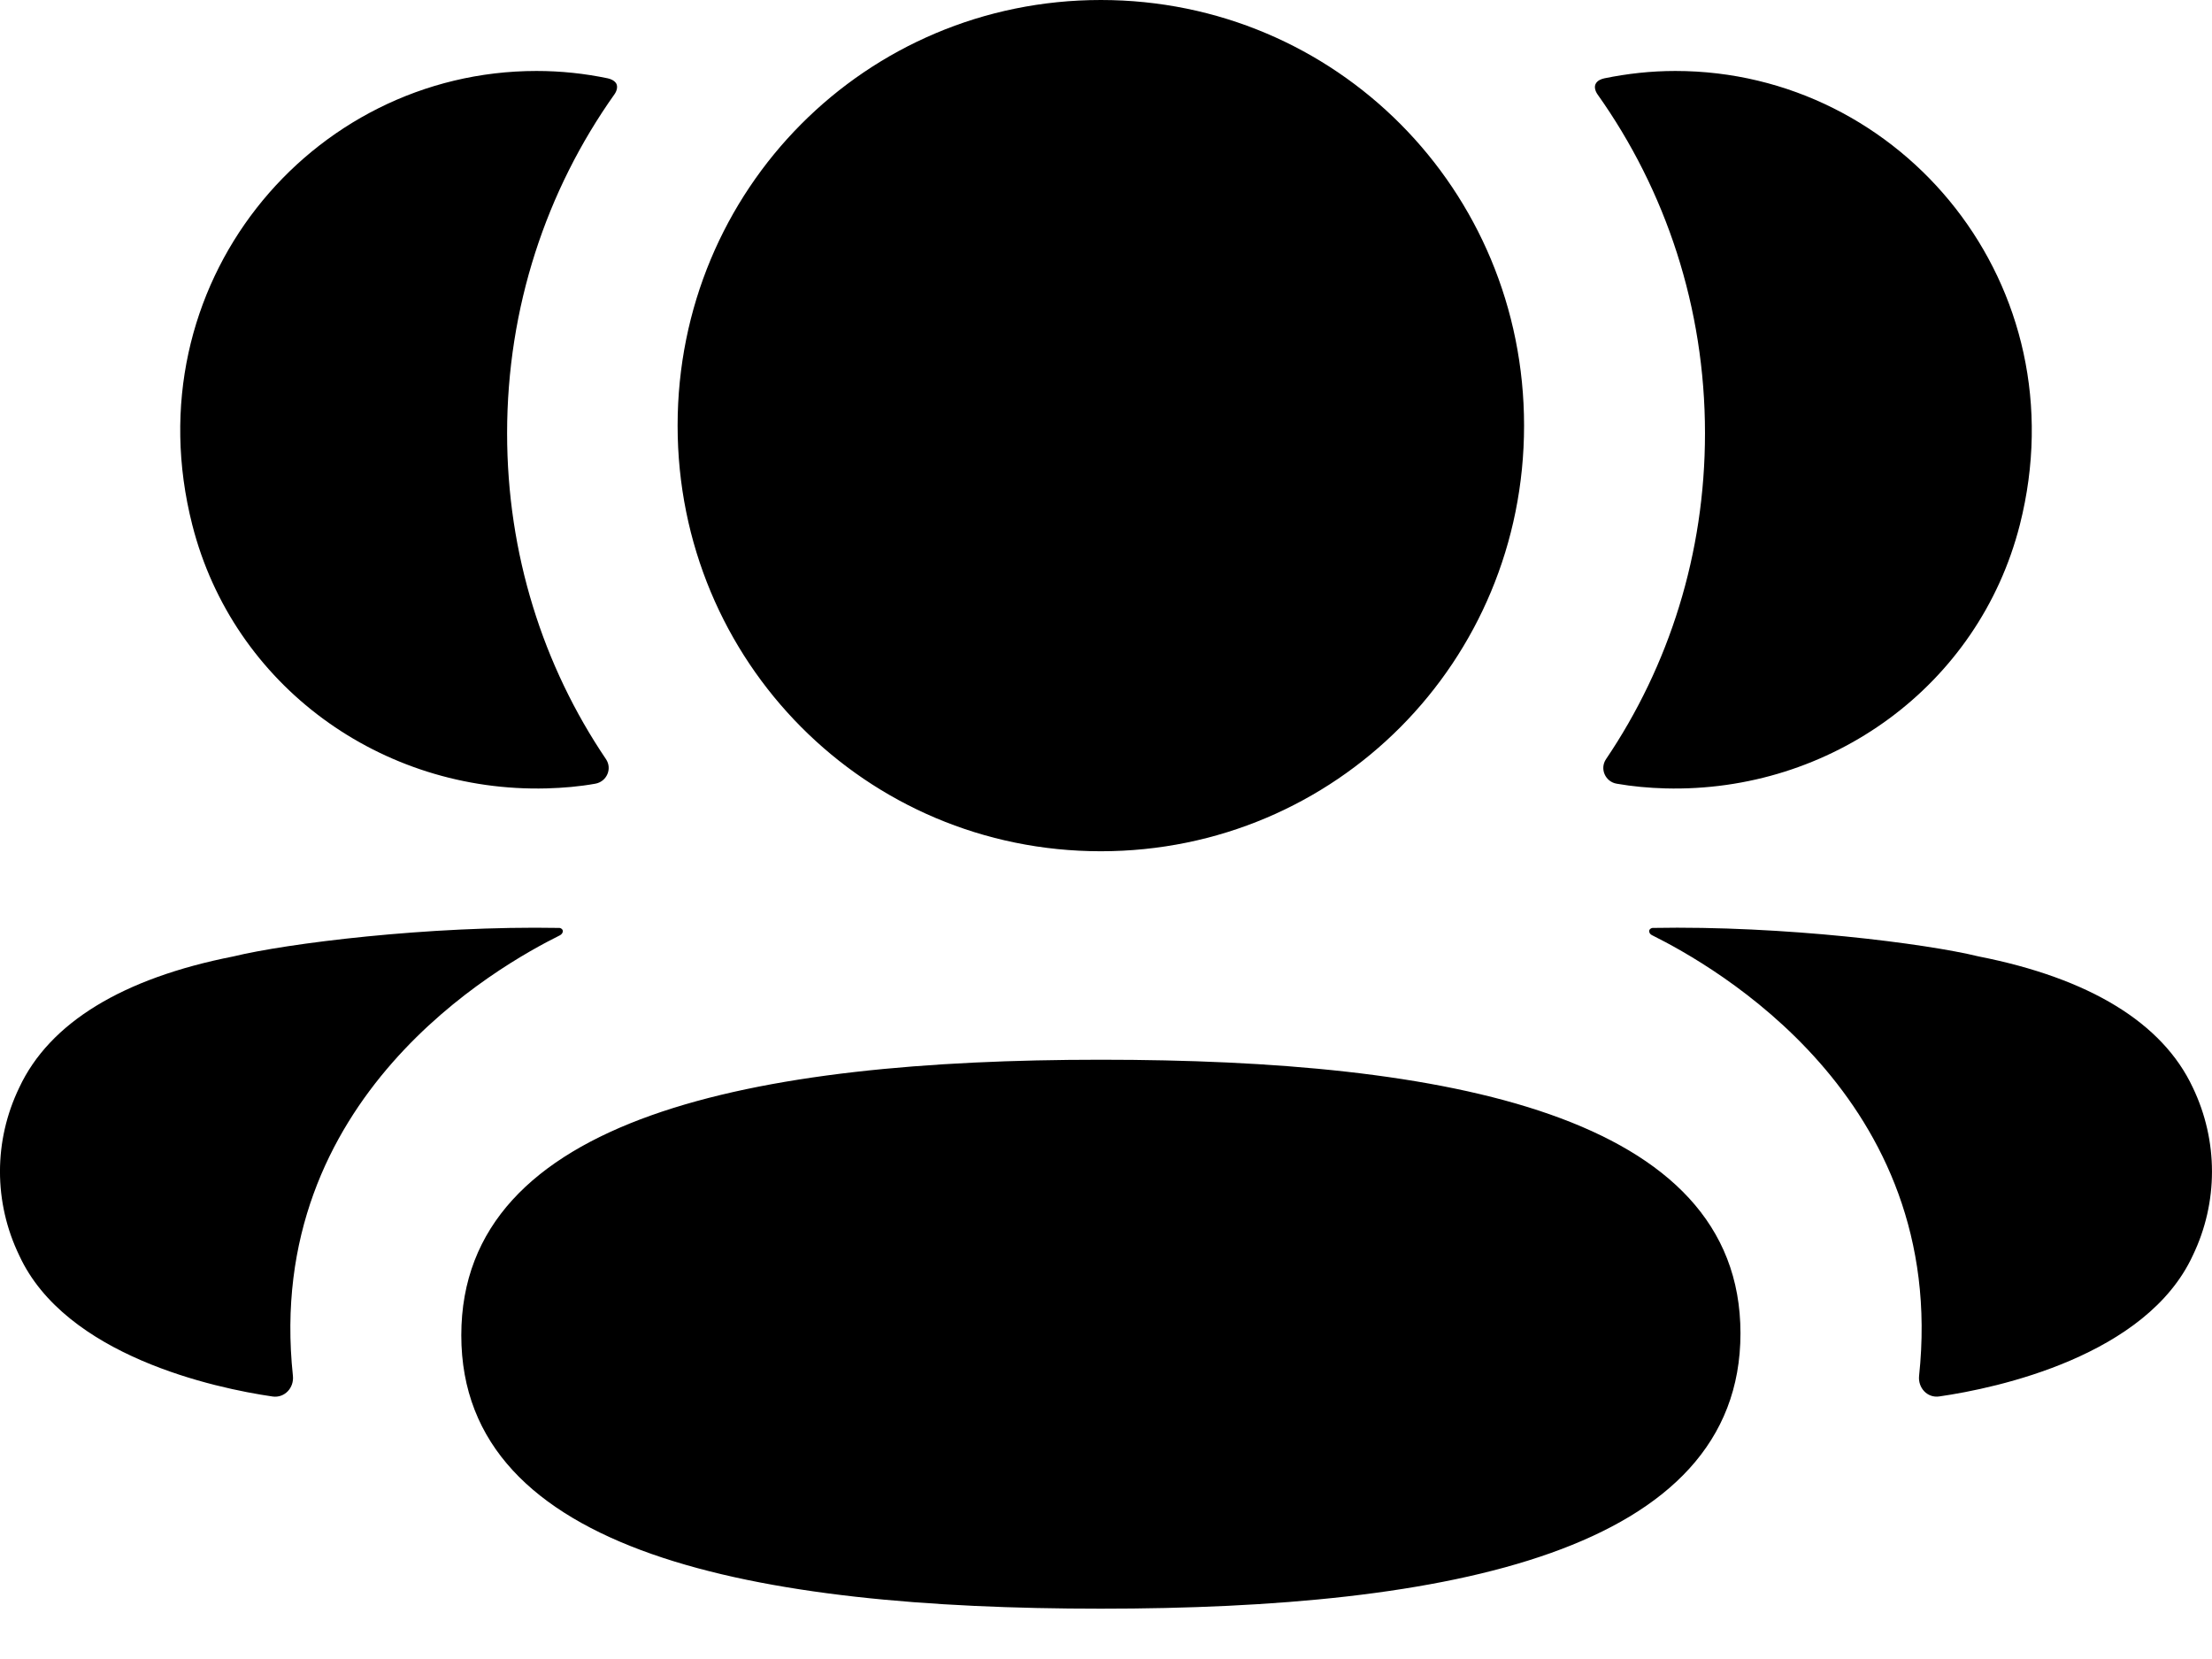
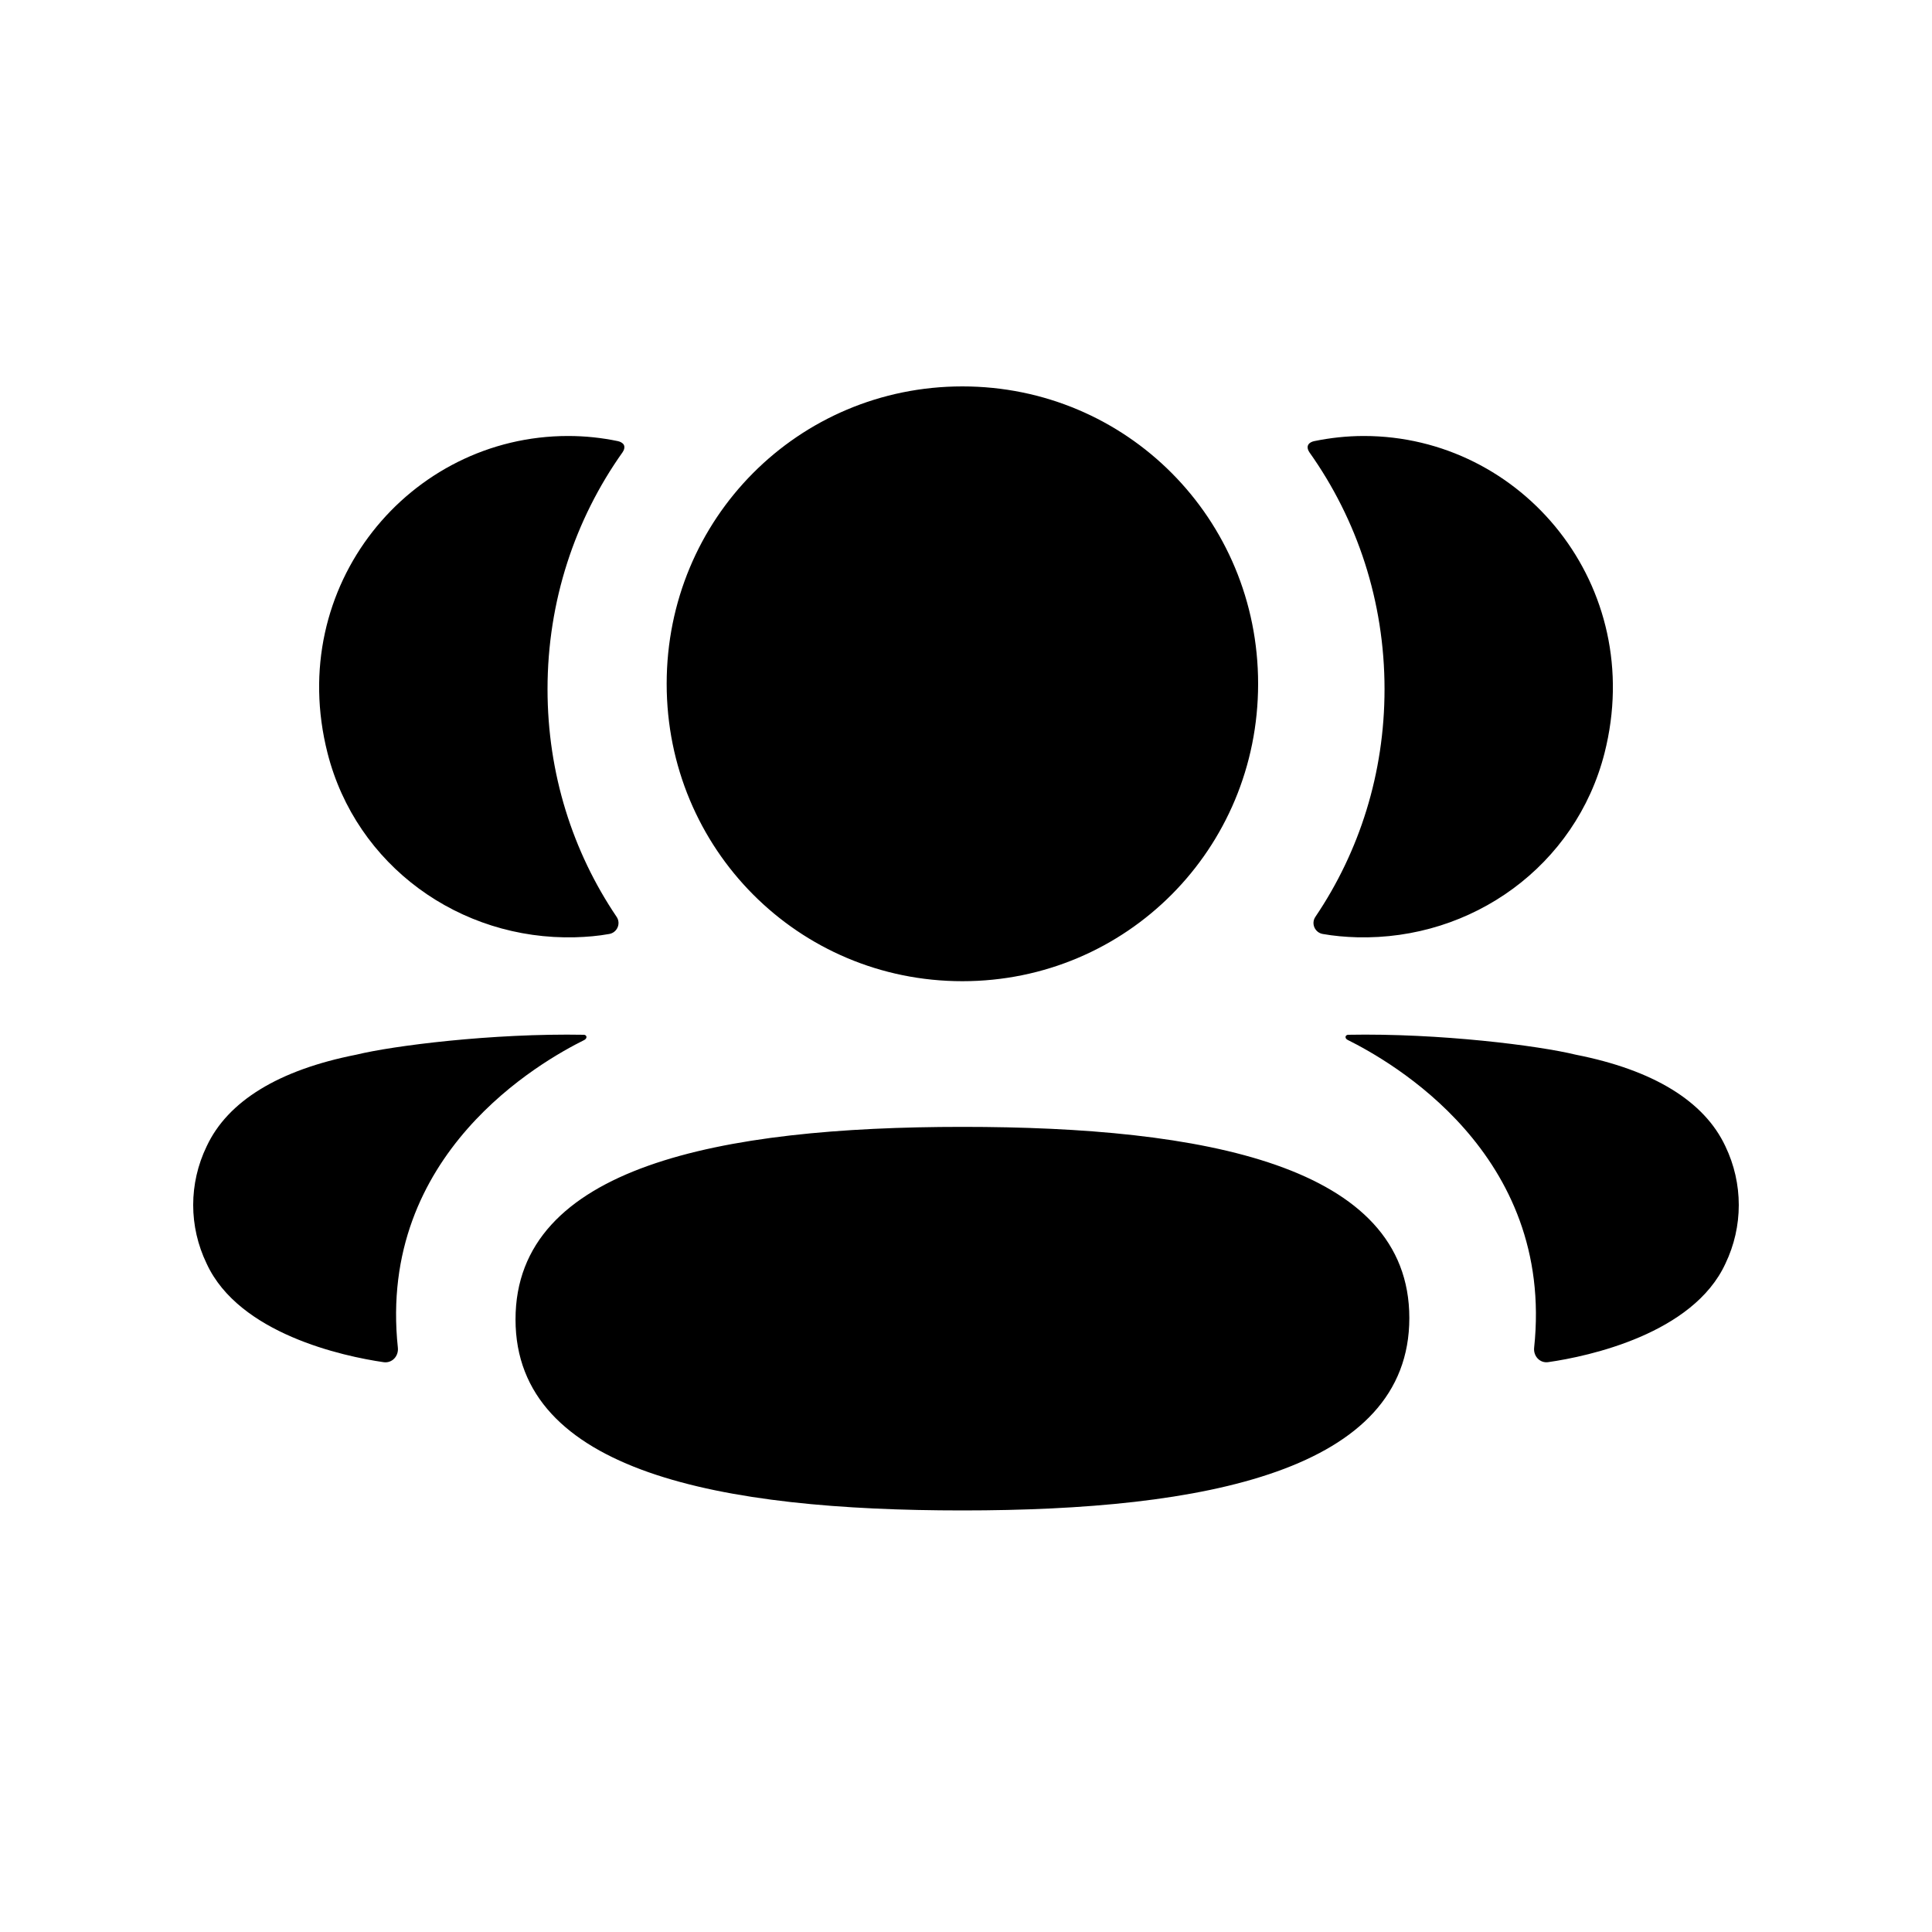
- <svg xmlns="http://www.w3.org/2000/svg" width="24" height="18" viewBox="0 0 24 18" fill="currentColor">
-   <path d="M11.944 11.498C15.688 11.498 18.884 12.091 18.884 14.466C18.884 16.84 15.708 17.454 11.944 17.454C8.201 17.454 5.005 16.861 5.005 14.488C5.005 12.113 8.181 11.498 11.944 11.498ZM17.929 10.068C19.36 10.041 20.899 10.238 21.467 10.377C22.672 10.614 23.464 11.098 23.792 11.8C24.069 12.377 24.069 13.046 23.792 13.621C23.29 14.711 21.671 15.061 21.042 15.151C20.912 15.171 20.808 15.058 20.822 14.927C21.143 11.908 18.587 10.477 17.925 10.147C17.897 10.133 17.891 10.11 17.894 10.096C17.896 10.086 17.908 10.071 17.929 10.068ZM5.802 10.066L6.072 10.068C6.093 10.071 6.104 10.087 6.106 10.096C6.109 10.111 6.103 10.132 6.075 10.148C5.413 10.477 2.857 11.908 3.178 14.927C3.192 15.058 3.088 15.17 2.958 15.152C2.329 15.061 0.711 14.711 0.209 13.622C-0.07 13.045 -0.07 12.377 0.209 11.8C0.537 11.098 1.328 10.614 2.533 10.377C3.102 10.238 4.64 10.042 6.072 10.068L5.802 10.066ZM11.944 0C14.493 0 16.536 2.053 16.536 4.618C16.536 7.181 14.493 9.236 11.944 9.236C9.396 9.236 7.352 7.181 7.352 4.618C7.352 2.053 9.396 0 11.944 0ZM18.178 0.77C20.64 0.77 22.573 3.1 21.915 5.694C21.47 7.441 19.861 8.601 18.069 8.554C17.889 8.549 17.712 8.533 17.541 8.503C17.417 8.482 17.355 8.341 17.425 8.237C18.109 7.225 18.499 6.008 18.499 4.701C18.499 3.337 18.073 2.066 17.333 1.024C17.31 0.991 17.292 0.941 17.316 0.904C17.335 0.873 17.371 0.858 17.406 0.85C17.655 0.799 17.911 0.77 18.178 0.77ZM5.821 0.77C6.089 0.77 6.345 0.798 6.595 0.85C6.628 0.857 6.665 0.874 6.685 0.904C6.707 0.941 6.69 0.991 6.667 1.023C5.927 2.066 5.502 3.337 5.502 4.701C5.502 6.008 5.891 7.225 6.575 8.237C6.645 8.341 6.583 8.481 6.459 8.503C6.287 8.534 6.111 8.549 5.931 8.554C4.139 8.601 2.53 7.441 2.086 5.694C1.426 3.099 3.359 0.77 5.821 0.77Z" fill="currentColor" />
+ <svg xmlns="http://www.w3.org/2000/svg" width="30" height="30" viewBox="0 0 30 30" fill="currentColor">
+   <path d="M14.944 17.498C18.688 17.498 21.884 18.091 21.884 20.466C21.884 22.84 18.708 23.454 14.944 23.454C11.201 23.454 8.005 22.861 8.005 20.488C8.005 18.113 11.181 17.498 14.944 17.498ZM20.929 16.068C22.36 16.041 23.899 16.238 24.467 16.377C25.672 16.614 26.464 17.098 26.792 17.8C27.069 18.377 27.069 19.046 26.792 19.622C26.29 20.711 24.671 21.061 24.042 21.151C23.912 21.171 23.808 21.058 23.822 20.927C24.143 17.908 21.587 16.477 20.925 16.147C20.897 16.133 20.891 16.11 20.894 16.096C20.896 16.087 20.908 16.071 20.929 16.068ZM8.802 16.066L9.072 16.068C9.093 16.071 9.104 16.087 9.106 16.096C9.109 16.11 9.103 16.132 9.075 16.148C8.413 16.477 5.857 17.908 6.178 20.927C6.192 21.058 6.088 21.17 5.958 21.152C5.329 21.061 3.711 20.712 3.209 19.622C2.93 19.045 2.93 18.377 3.209 17.8C3.537 17.098 4.328 16.614 5.533 16.377C6.102 16.238 7.64 16.042 9.072 16.068L8.802 16.066ZM14.944 6C17.493 6 19.536 8.053 19.536 10.618C19.536 13.181 17.493 15.236 14.944 15.236C12.396 15.236 10.352 13.181 10.352 10.618C10.352 8.053 12.396 6 14.944 6ZM21.178 6.77C23.64 6.77 25.573 9.1 24.915 11.694C24.47 13.441 22.861 14.601 21.069 14.554C20.889 14.549 20.712 14.533 20.541 14.503C20.417 14.482 20.355 14.341 20.425 14.237C21.109 13.225 21.499 12.008 21.499 10.701C21.499 9.337 21.073 8.066 20.333 7.024C20.31 6.991 20.292 6.941 20.316 6.904C20.335 6.873 20.371 6.858 20.406 6.85C20.655 6.799 20.911 6.77 21.178 6.77ZM8.821 6.77C9.089 6.77 9.345 6.798 9.595 6.85C9.628 6.857 9.665 6.874 9.685 6.904C9.707 6.941 9.69 6.991 9.667 7.023C8.927 8.066 8.502 9.337 8.502 10.701C8.502 12.008 8.891 13.225 9.575 14.237C9.645 14.341 9.583 14.482 9.459 14.503C9.287 14.534 9.111 14.549 8.931 14.554C7.139 14.601 5.53 13.441 5.086 11.694C4.426 9.099 6.359 6.77 8.821 6.77Z" fill="currentColor" />
</svg>
